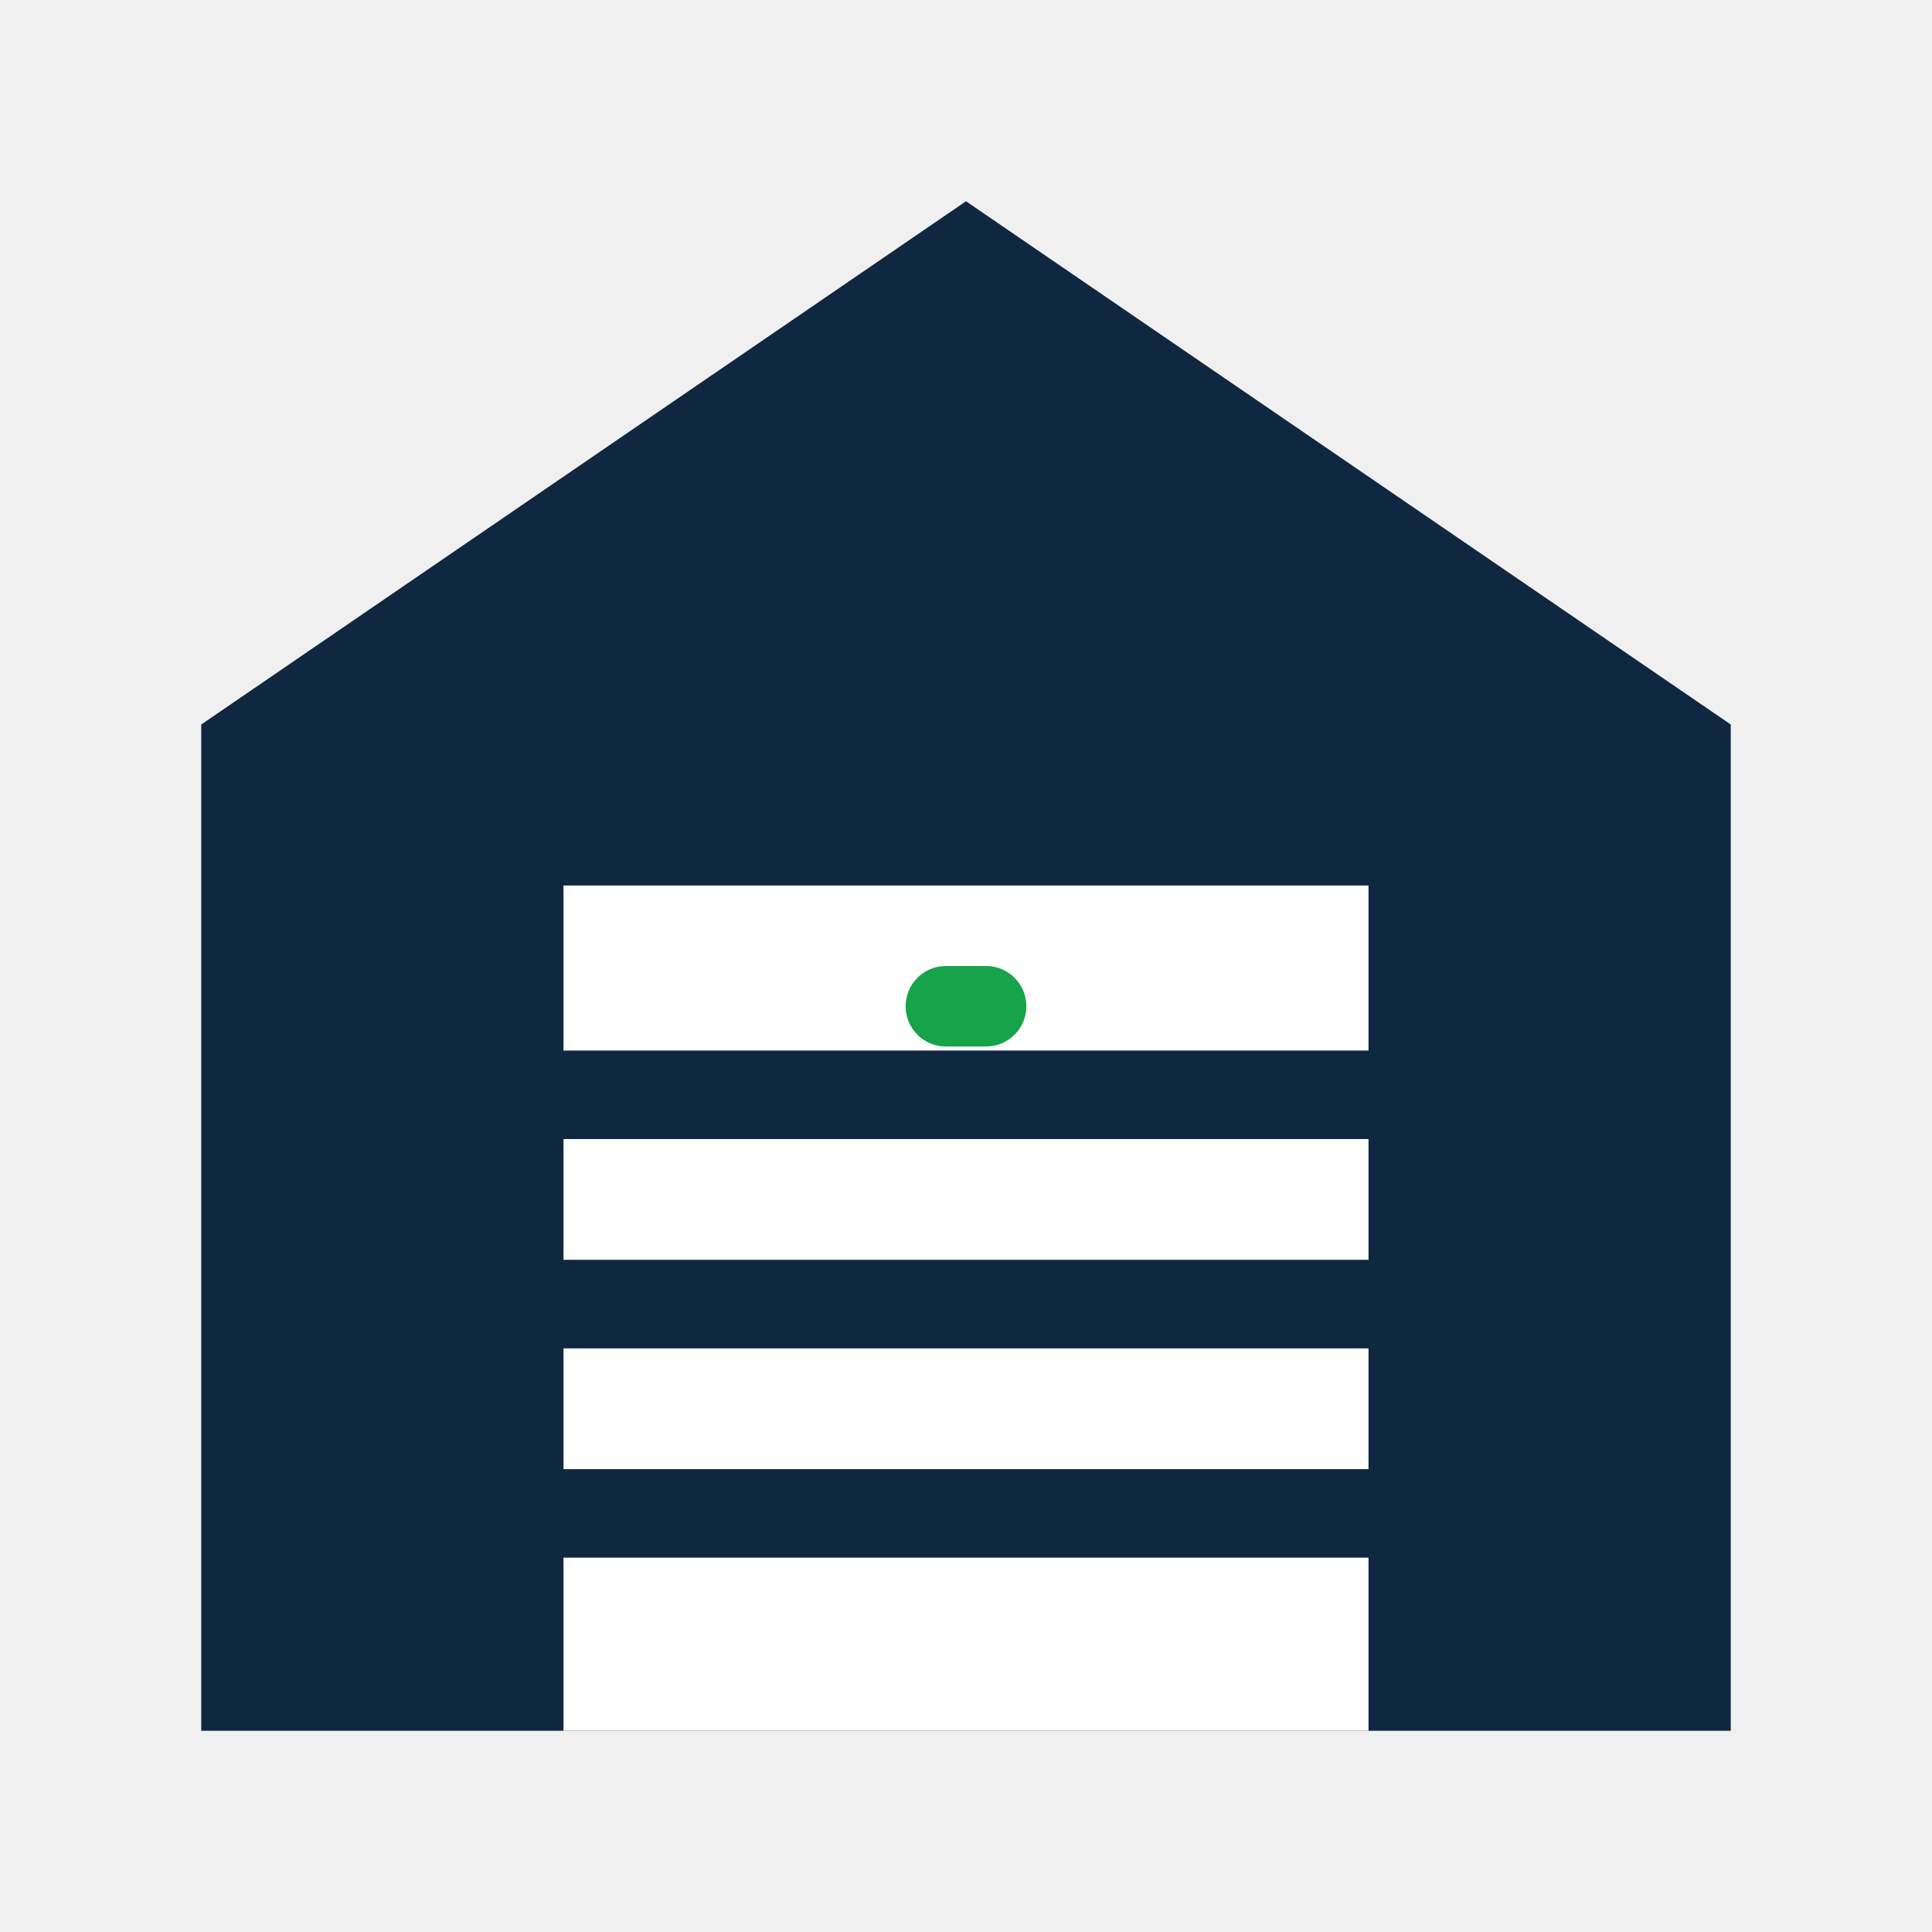
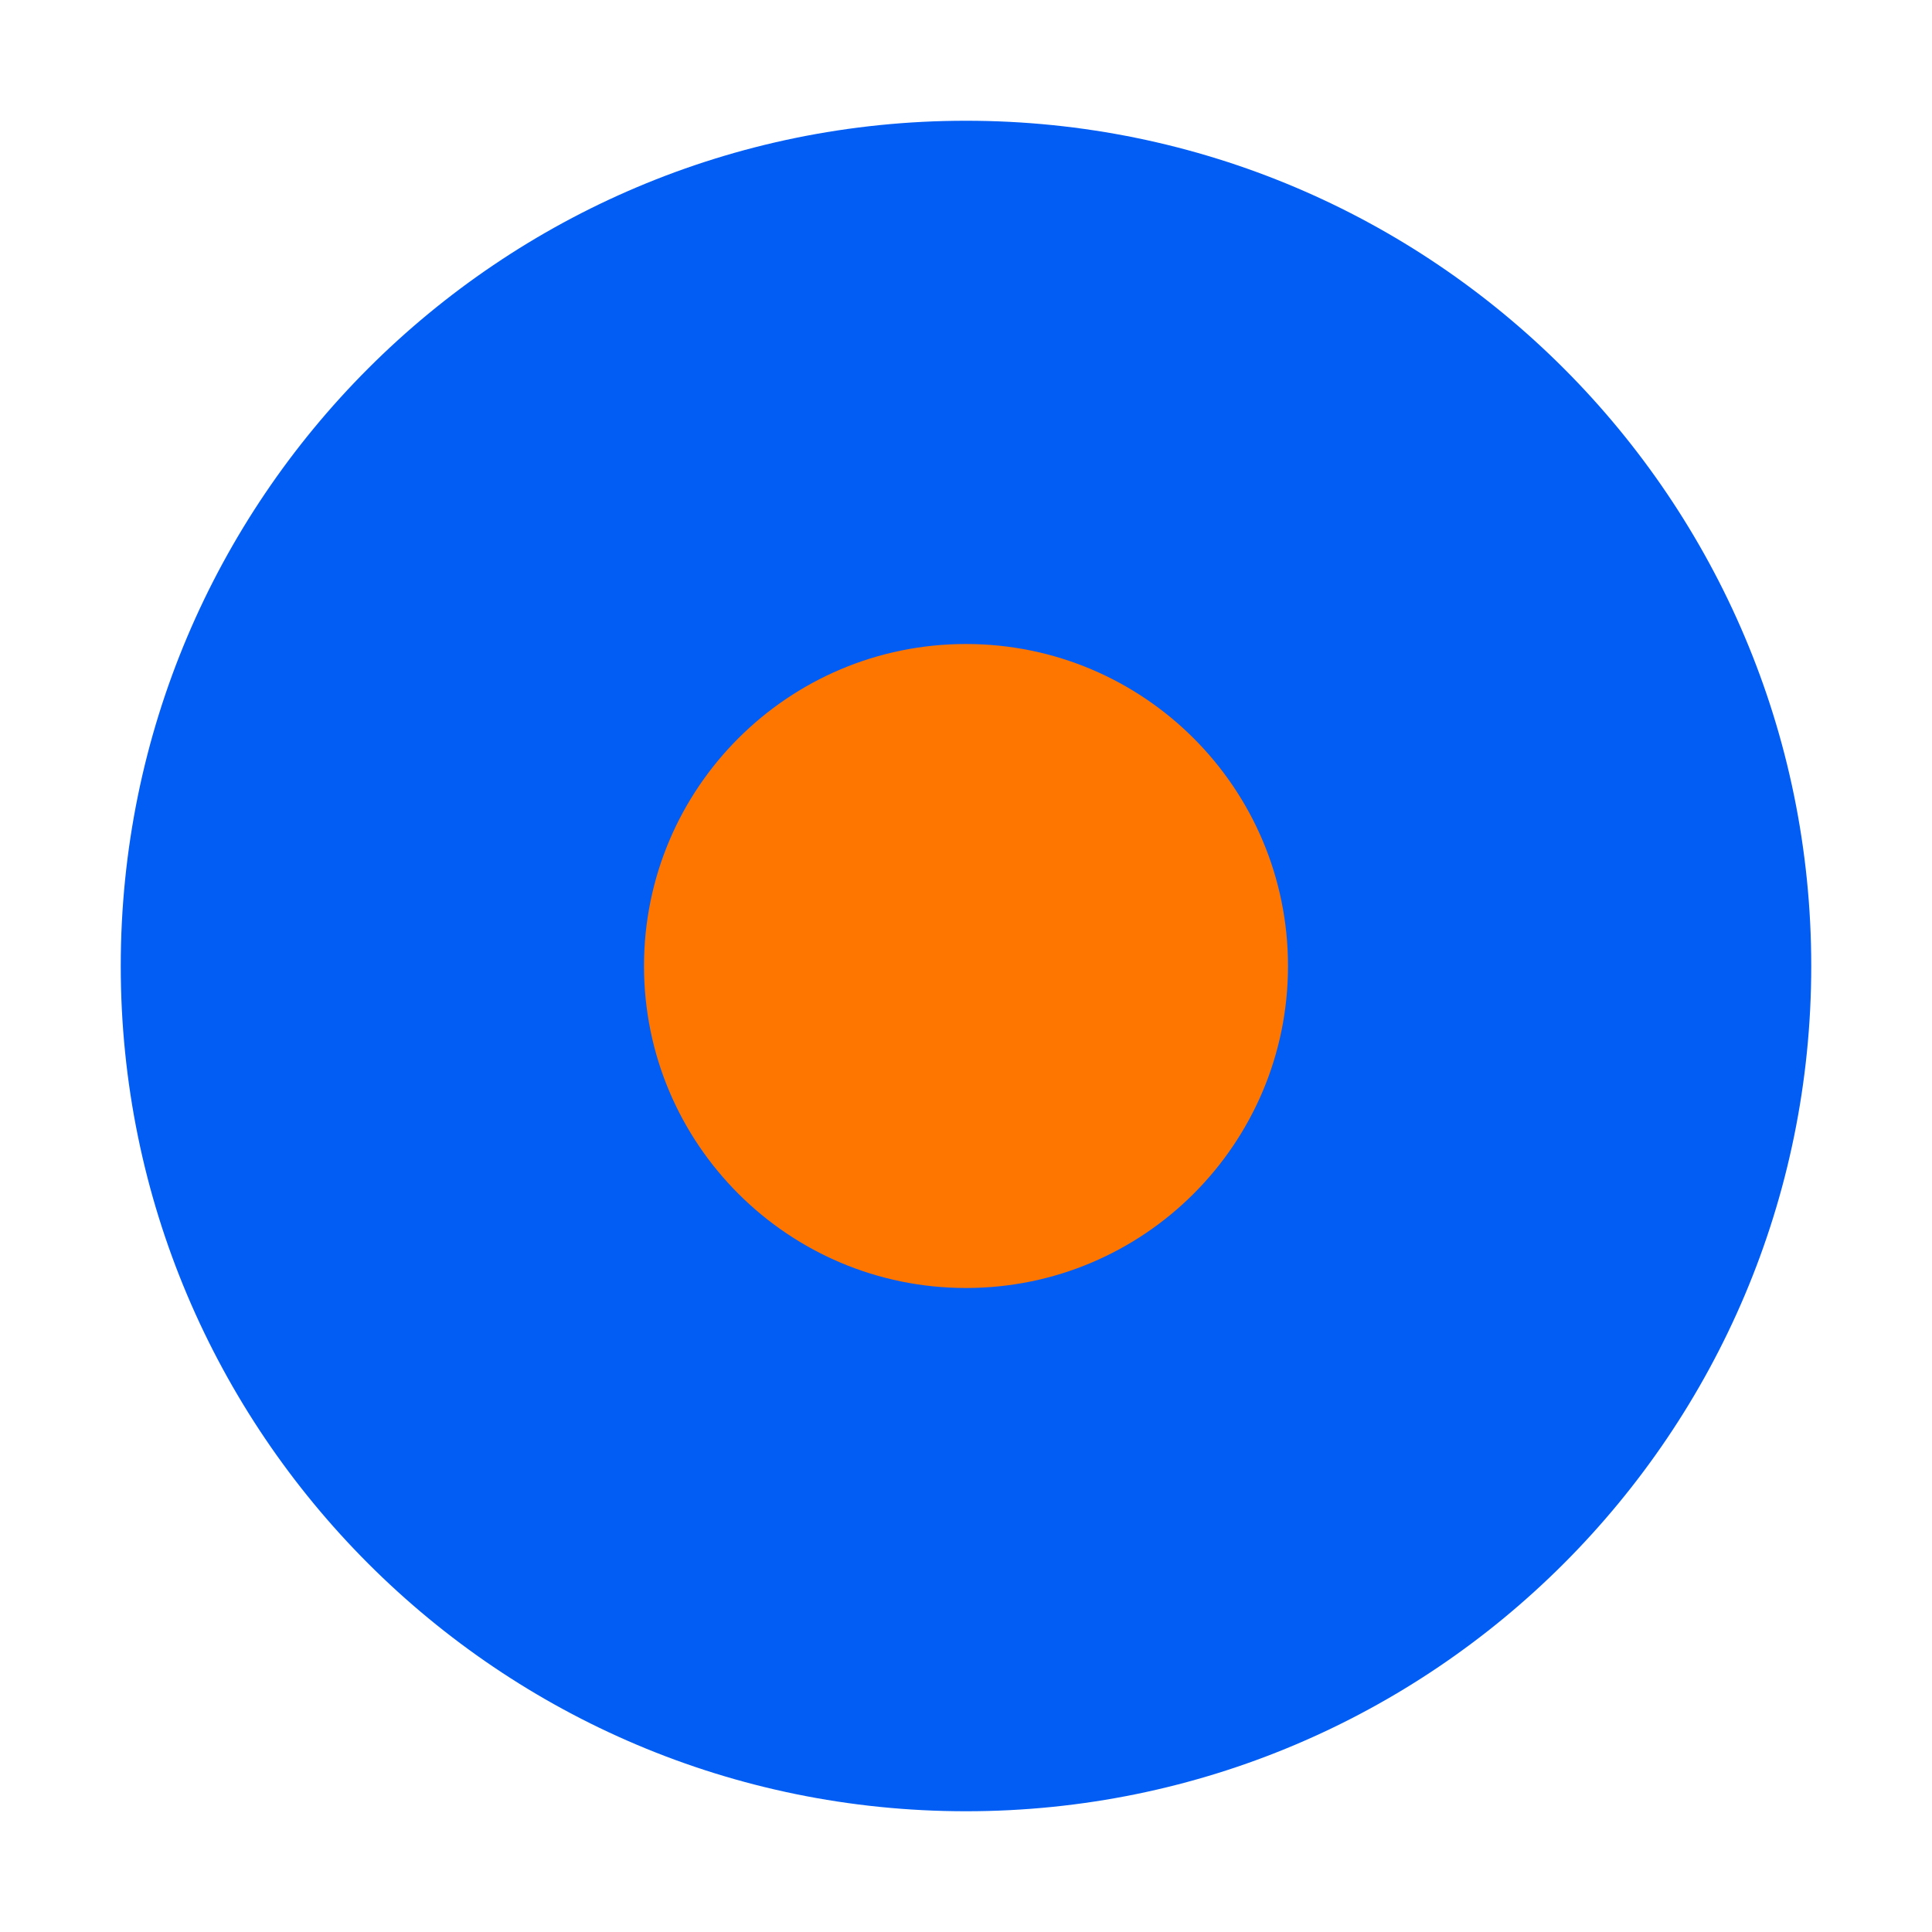
- <svg xmlns="http://www.w3.org/2000/svg" viewBox="0 0 48 48" role="img" aria-label="Garage Door Repairs">
-   <path d="M24 5 L43 18 V43 H5 V18 Z" fill="#0f2741" />
-   <rect x="14" y="22" width="20" height="21" fill="#ffffff" />
-   <g stroke="#0f2741" stroke-width="2.2" stroke-linecap="round">
-     <line x1="14" y1="27.2" x2="34" y2="27.2" />
-     <line x1="14" y1="32.4" x2="34" y2="32.4" />
-     <line x1="14" y1="37.6" x2="34" y2="37.6" />
-   </g>
-   <rect x="22.5" y="24" width="3" height="2" rx="1" fill="#16a34a" />
+ <svg xmlns="http://www.w3.org/2000/svg" viewBox="0 0 48 48" role="img" aria-label="East Bay Garage Door">
+   <rect width="48" height="48" fill="#ffffff" />
+   <circle cx="24" cy="24" r="21" fill="#015df4" />
+   <circle cx="24" cy="24" r="8" fill="#fe7600" />
</svg>
